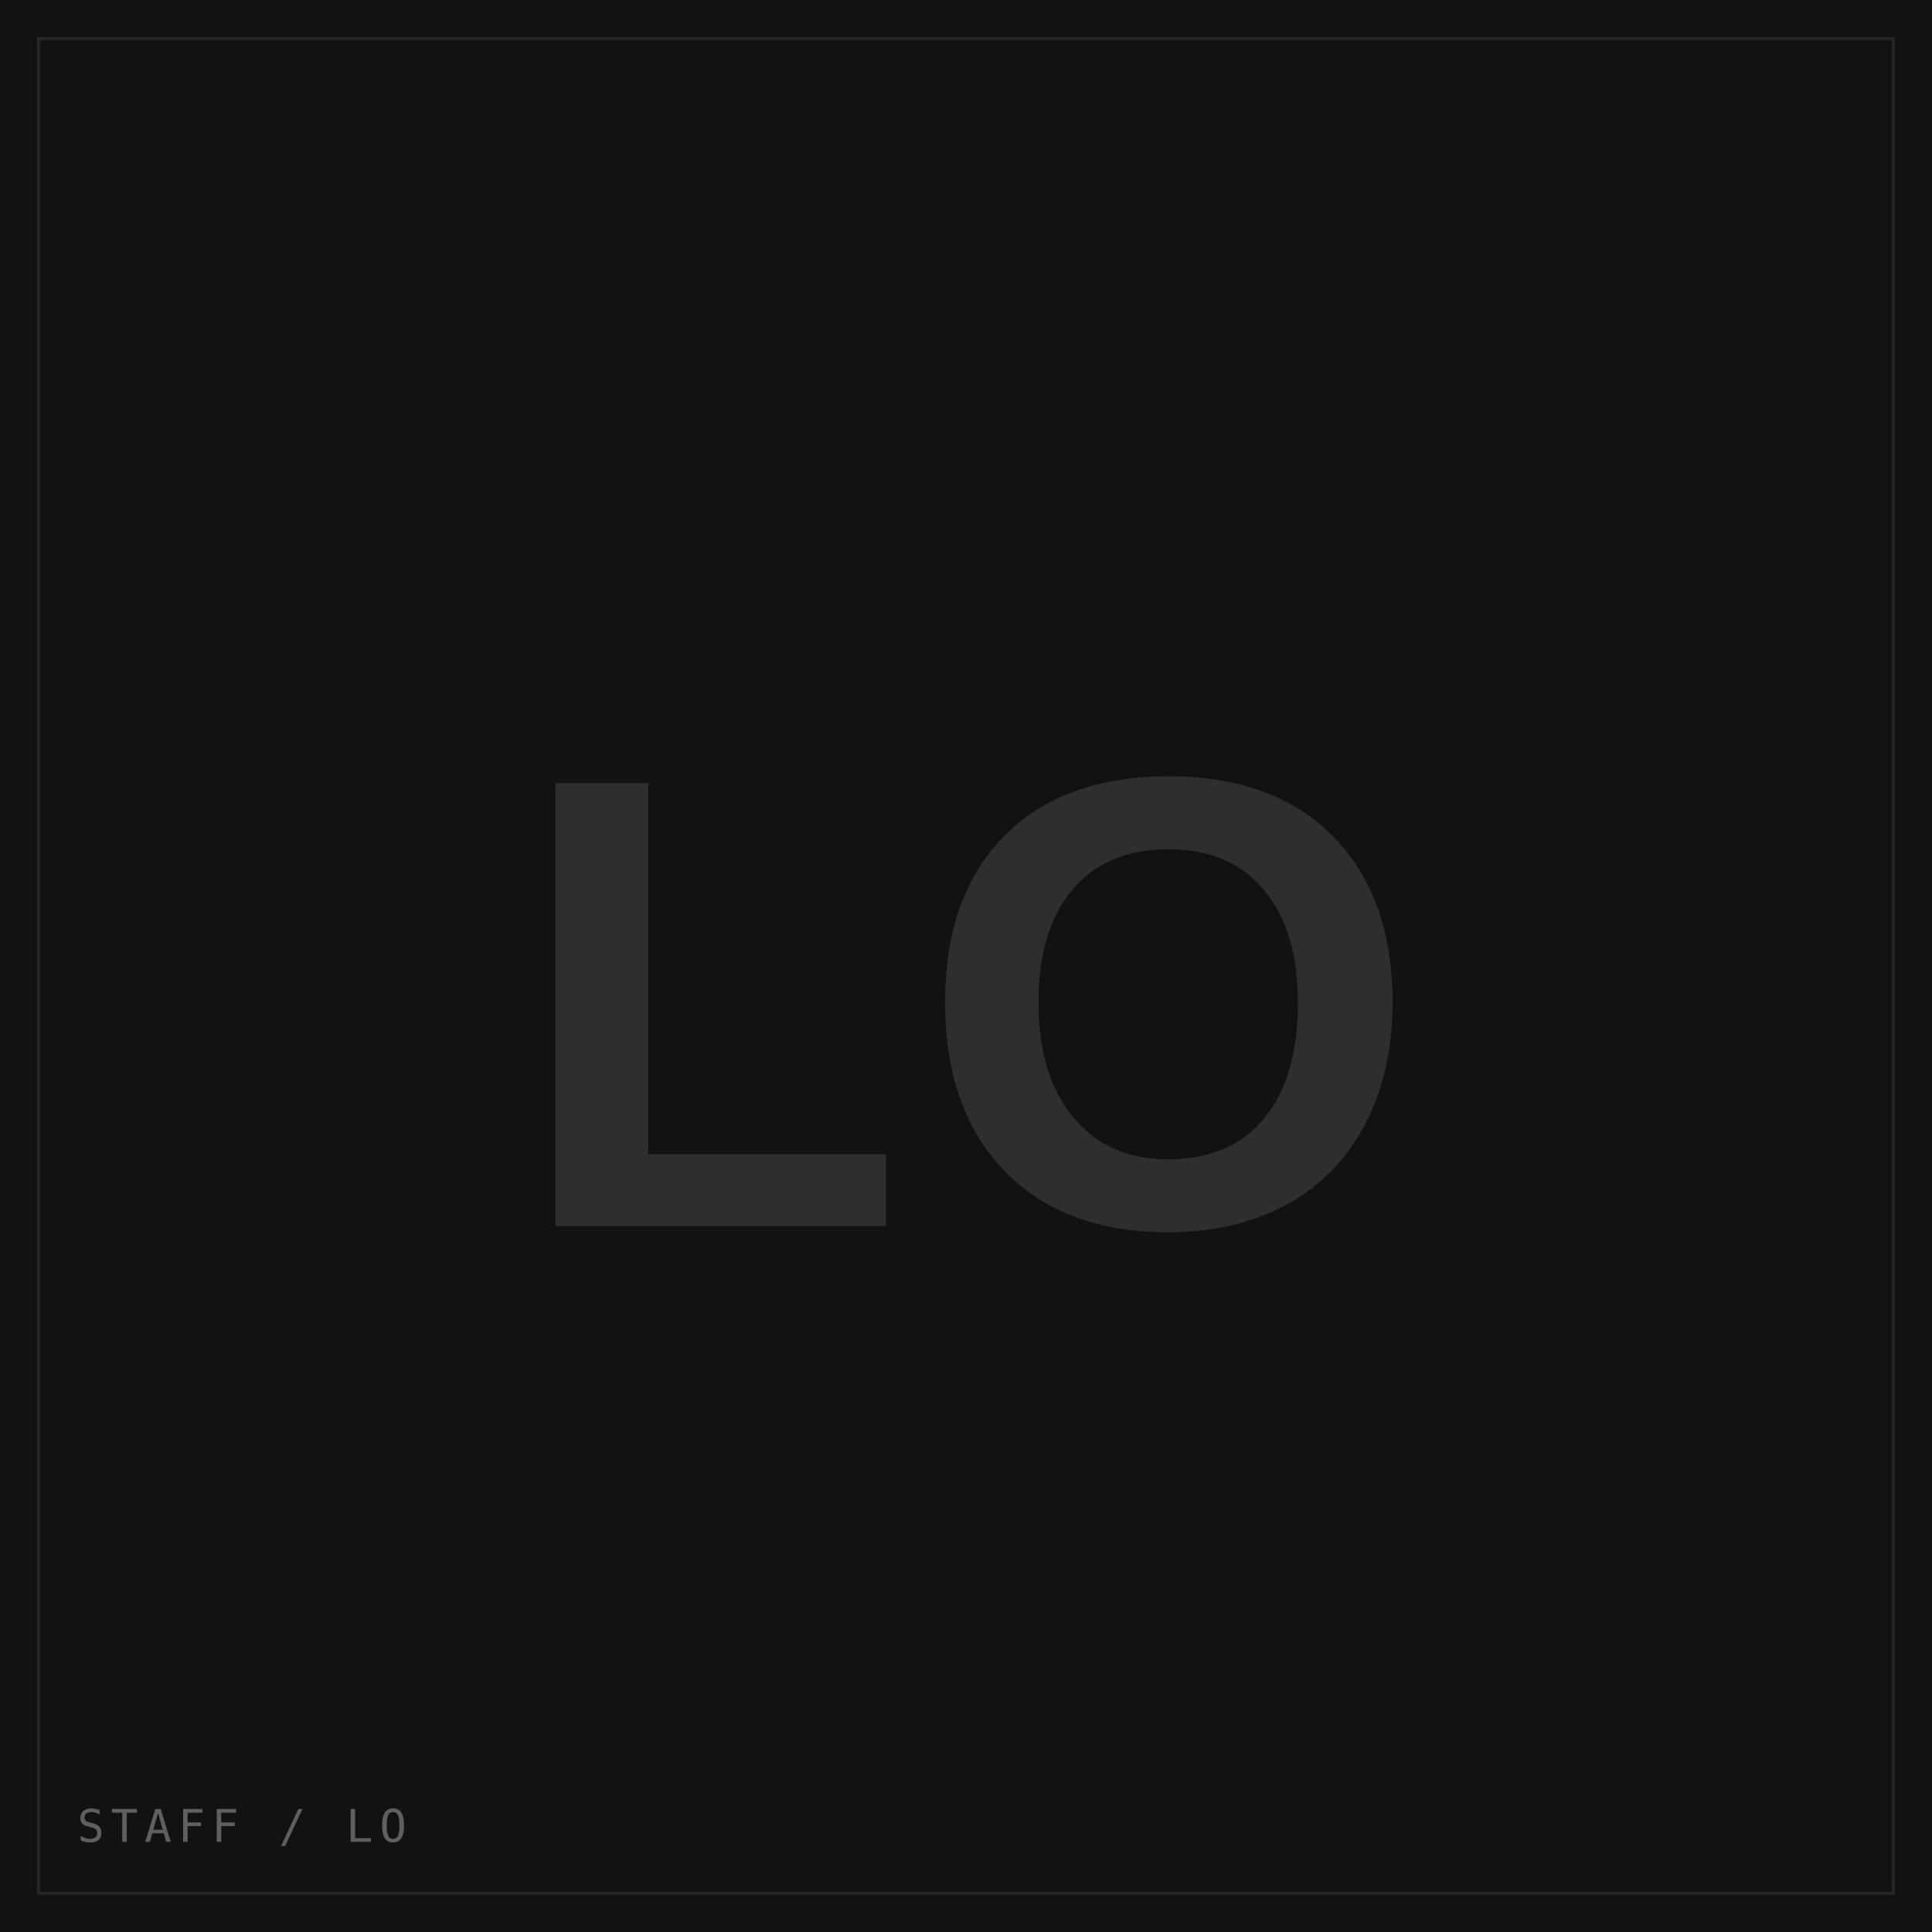
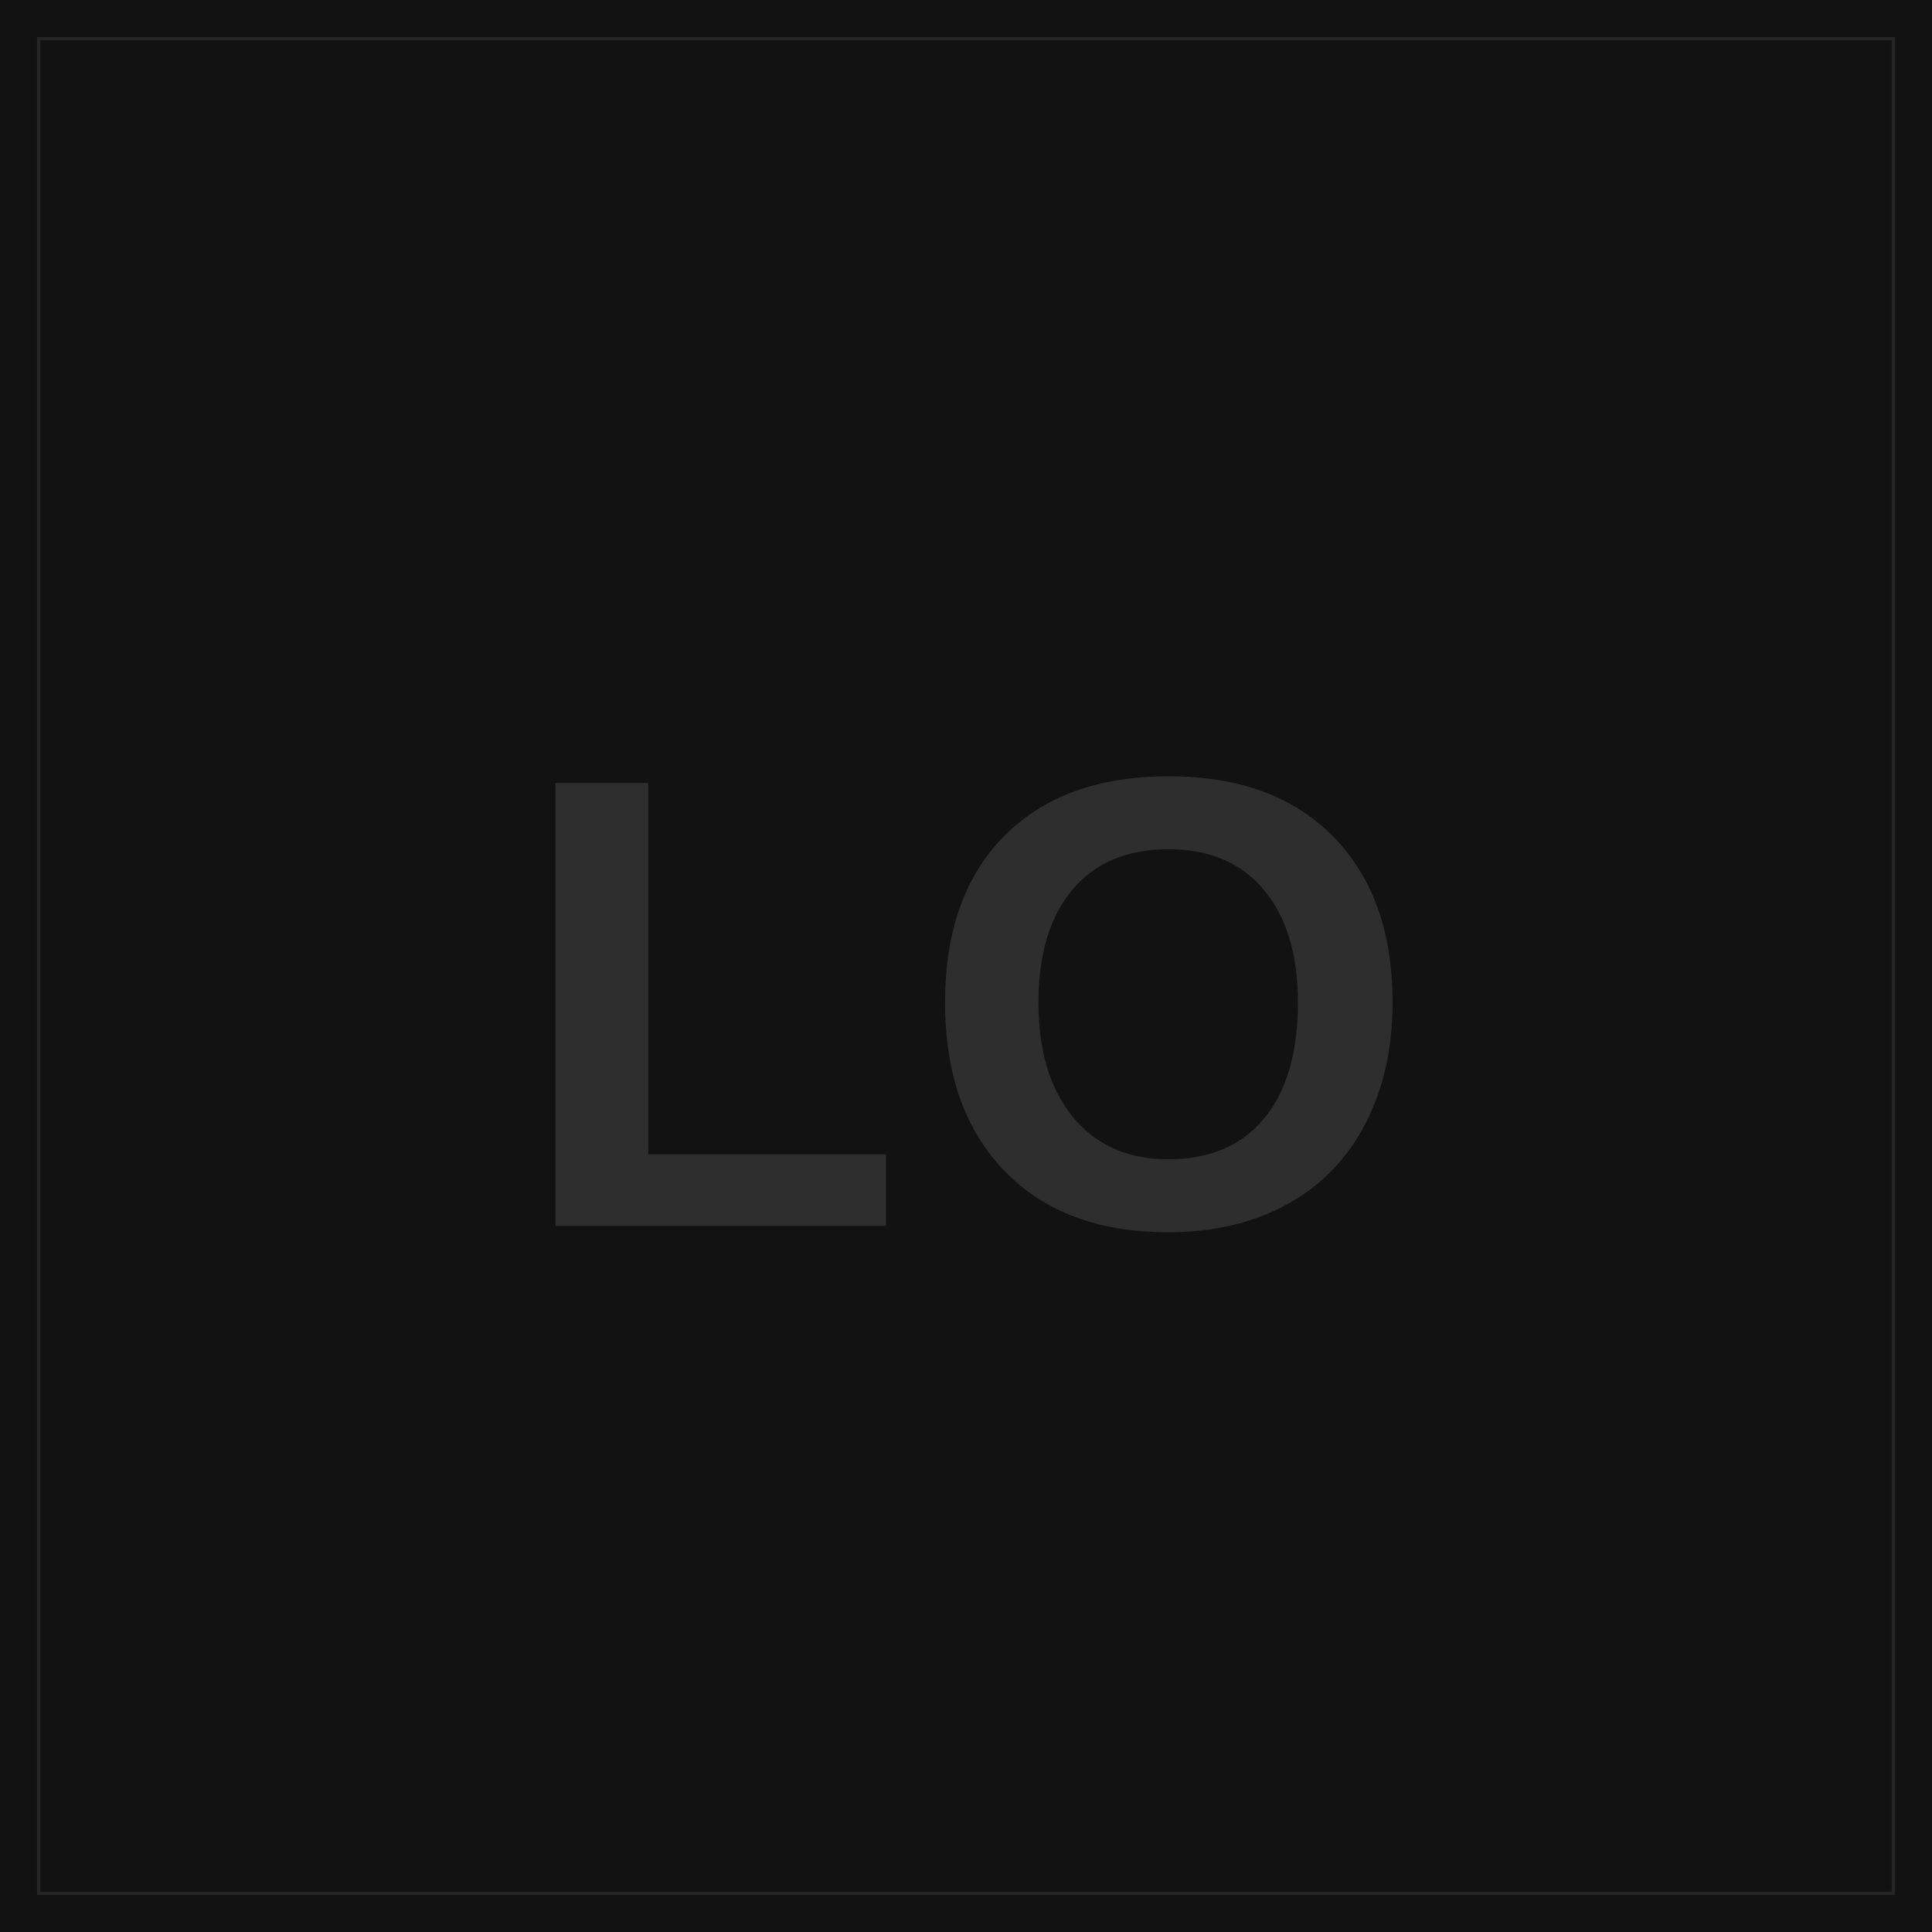
<svg xmlns="http://www.w3.org/2000/svg" width="600" height="600" viewBox="0 0 600 600" role="img" aria-label="Instructor monogram LO">
  <rect width="600" height="600" fill="#121212" />
  <rect x="12" y="12" width="576" height="576" fill="none" stroke="#262626" stroke-width="1" />
  <text x="50%" y="54%" dominant-baseline="middle" text-anchor="middle" font-family="Archivo, Arial, sans-serif" font-weight="800" font-size="200" letter-spacing="4" fill="#2E2E2E">LO</text>
-   <text x="24" y="572" font-family="JetBrains Mono, ui-monospace, monospace" font-size="14" letter-spacing="2" fill="#5F5F5F">STAFF / LO</text>
</svg>
